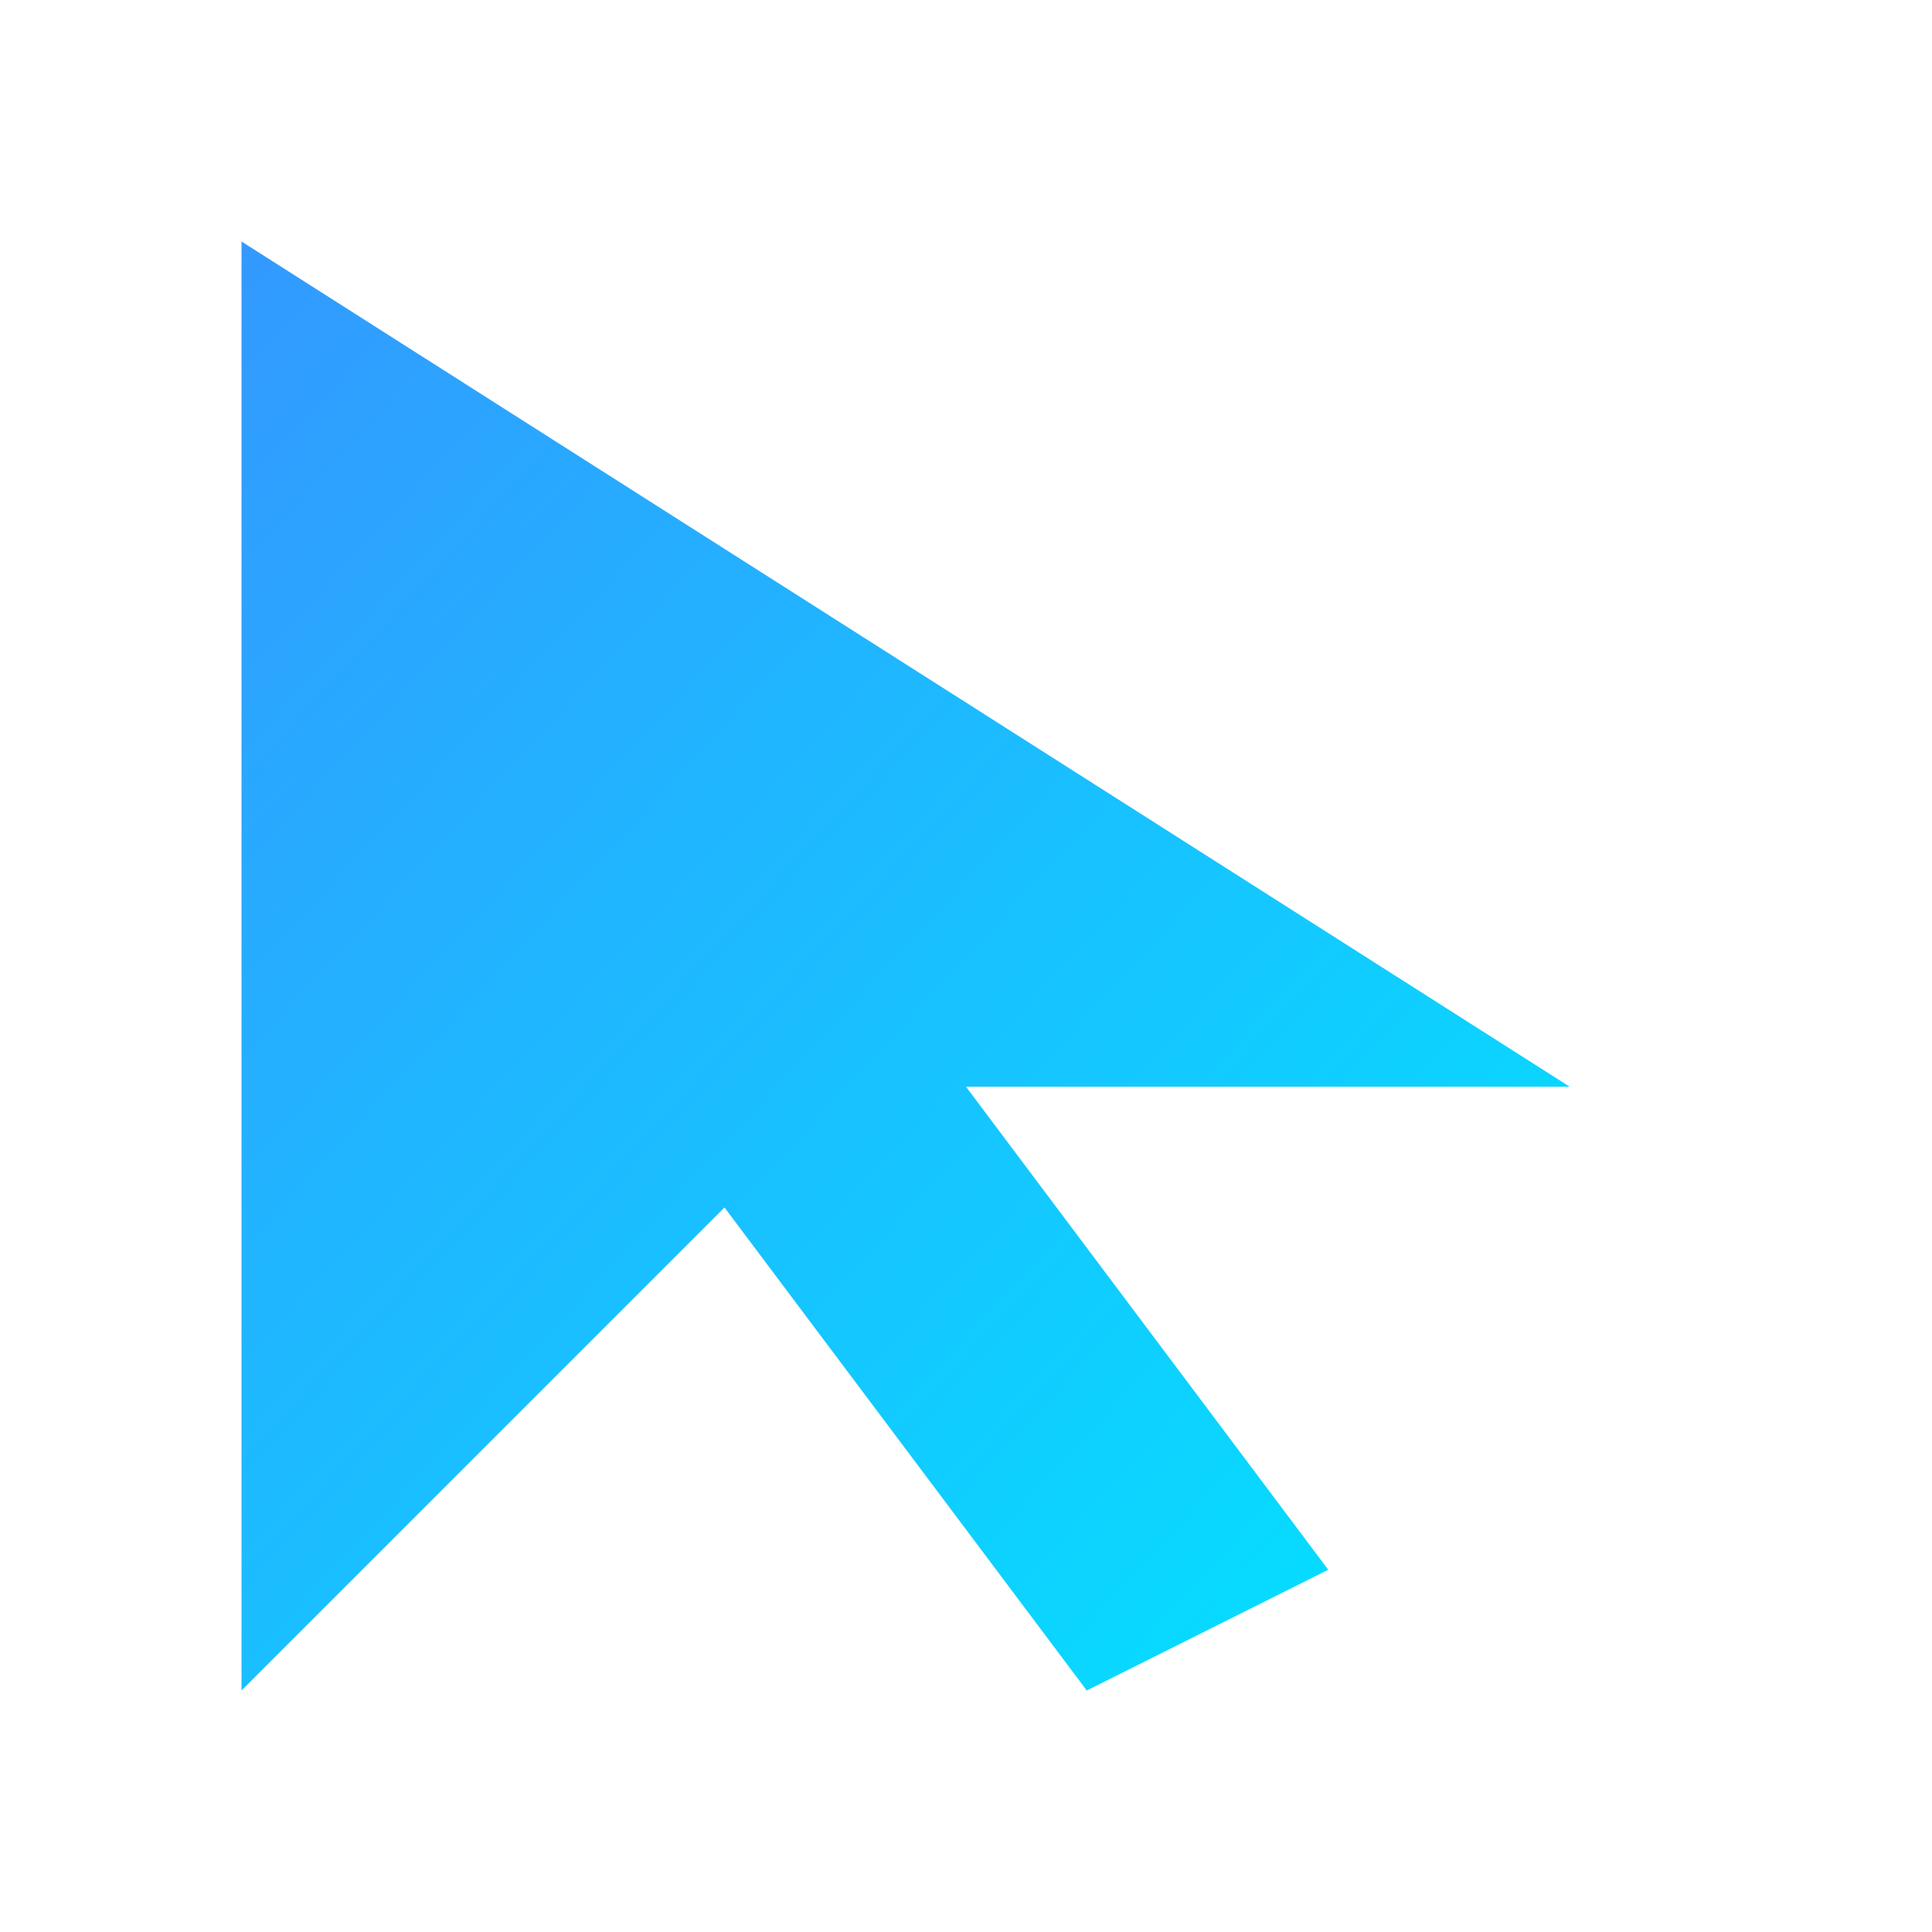
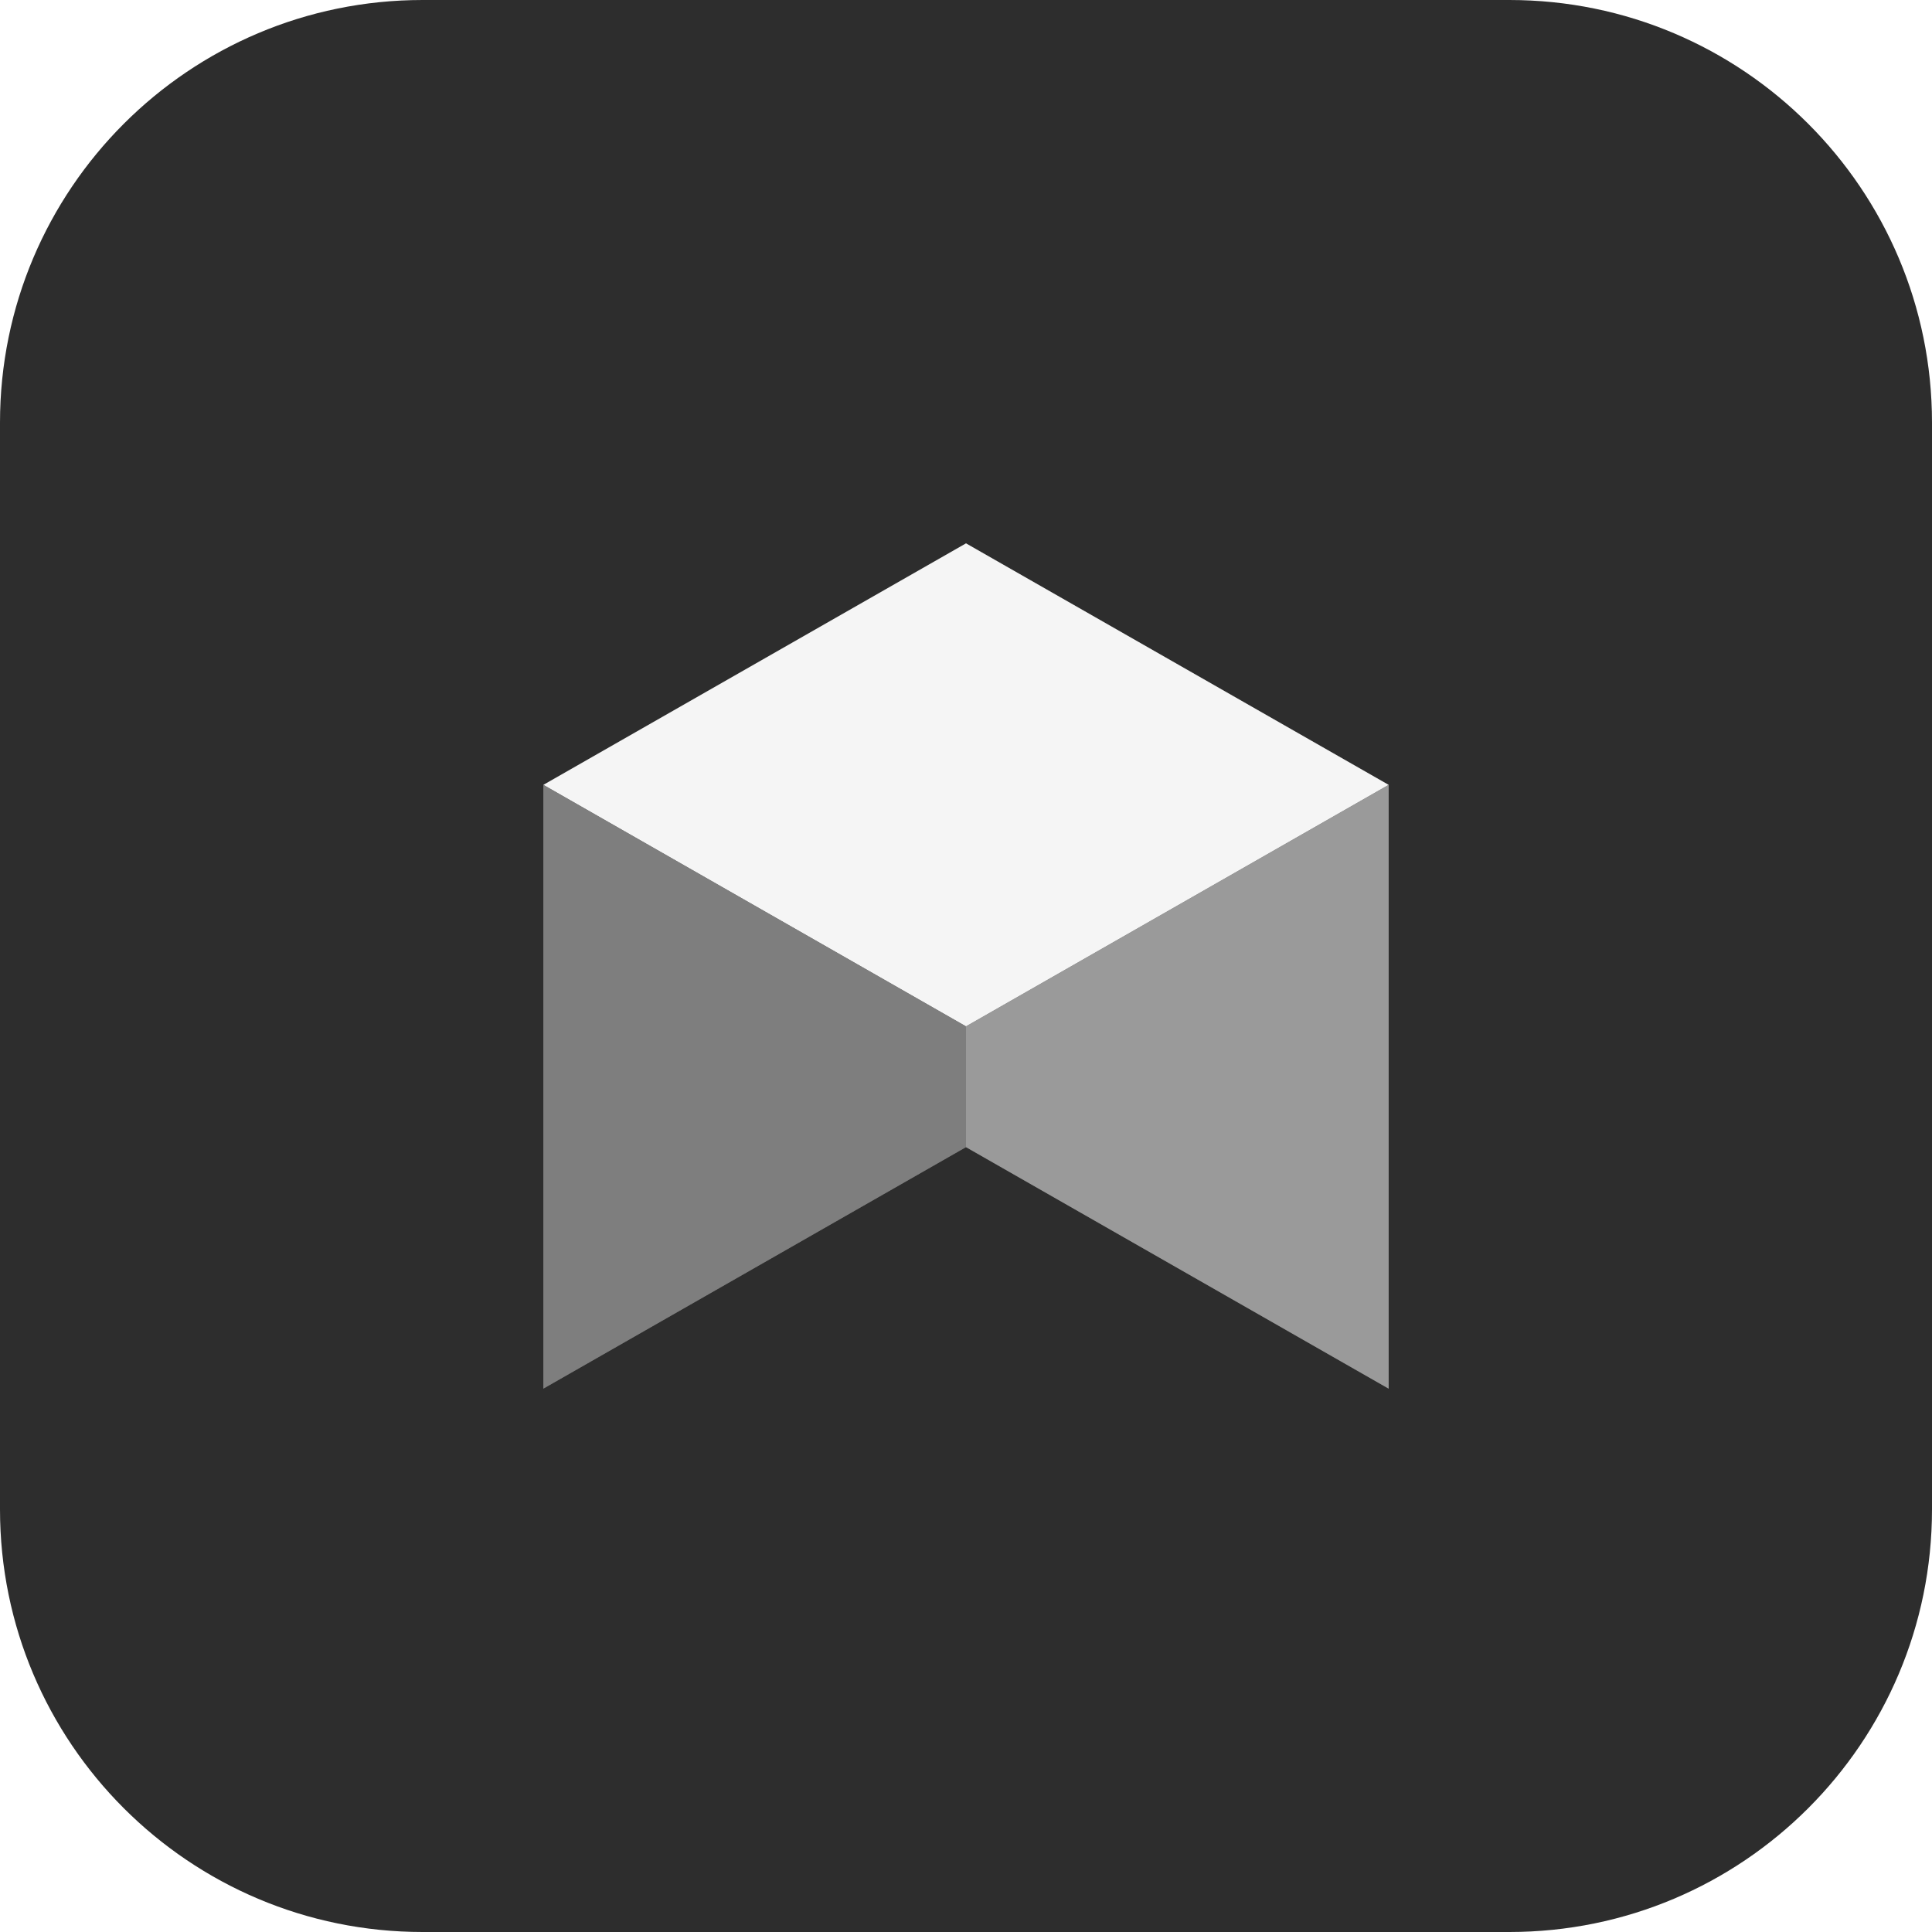
<svg xmlns="http://www.w3.org/2000/svg" width="16" height="16" viewBox="0 0 16 16">
-   <defs>
-     <linearGradient id="cursorGradientDark" x1="0%" y1="0%" x2="100%" y2="100%">
-       <stop offset="0%" style="stop-color:#3399FF;stop-opacity:1" />
-       <stop offset="100%" style="stop-color:#00E5FF;stop-opacity:1" />
-     </linearGradient>
-   </defs>
-   <path d="M2 2 L2 14 L6 10 L9 14 L11 13 L8 9 L13 9 Z" fill="url(#cursorGradientDark)" stroke="none" />
+   <rect width="16" height="16" rx="3.5" fill="#2D2D2D" />
+   <g transform="translate(8, 8)">
+     <path d="M -3.5 -1.5 L 0 -3.5 L 0 1.5 L -3.5 3.5 Z" fill="#5D5D5D" />
+     <path d="M 0 -3.5 L 3.5 -1.5 L 3.5 3.5 L 0 1.5 Z" fill="#6D6D6D" />
+     <path d="M 0 -3.5 L 3.5 -1.5 L 0 0.5 L -3.5 -1.5 Z" fill="#F5F5F5" />
+     <path d="M -3.5 -1.5 L 0 0.5 L 0 1.5 L -3.5 3.5 Z" fill="#7E7E7E" />
+     <path d="M 0 0.5 L 3.5 -1.5 L 3.5 3.5 L 0 1.5 Z" fill="#9A9A9A" />
+   </g>
</svg>
